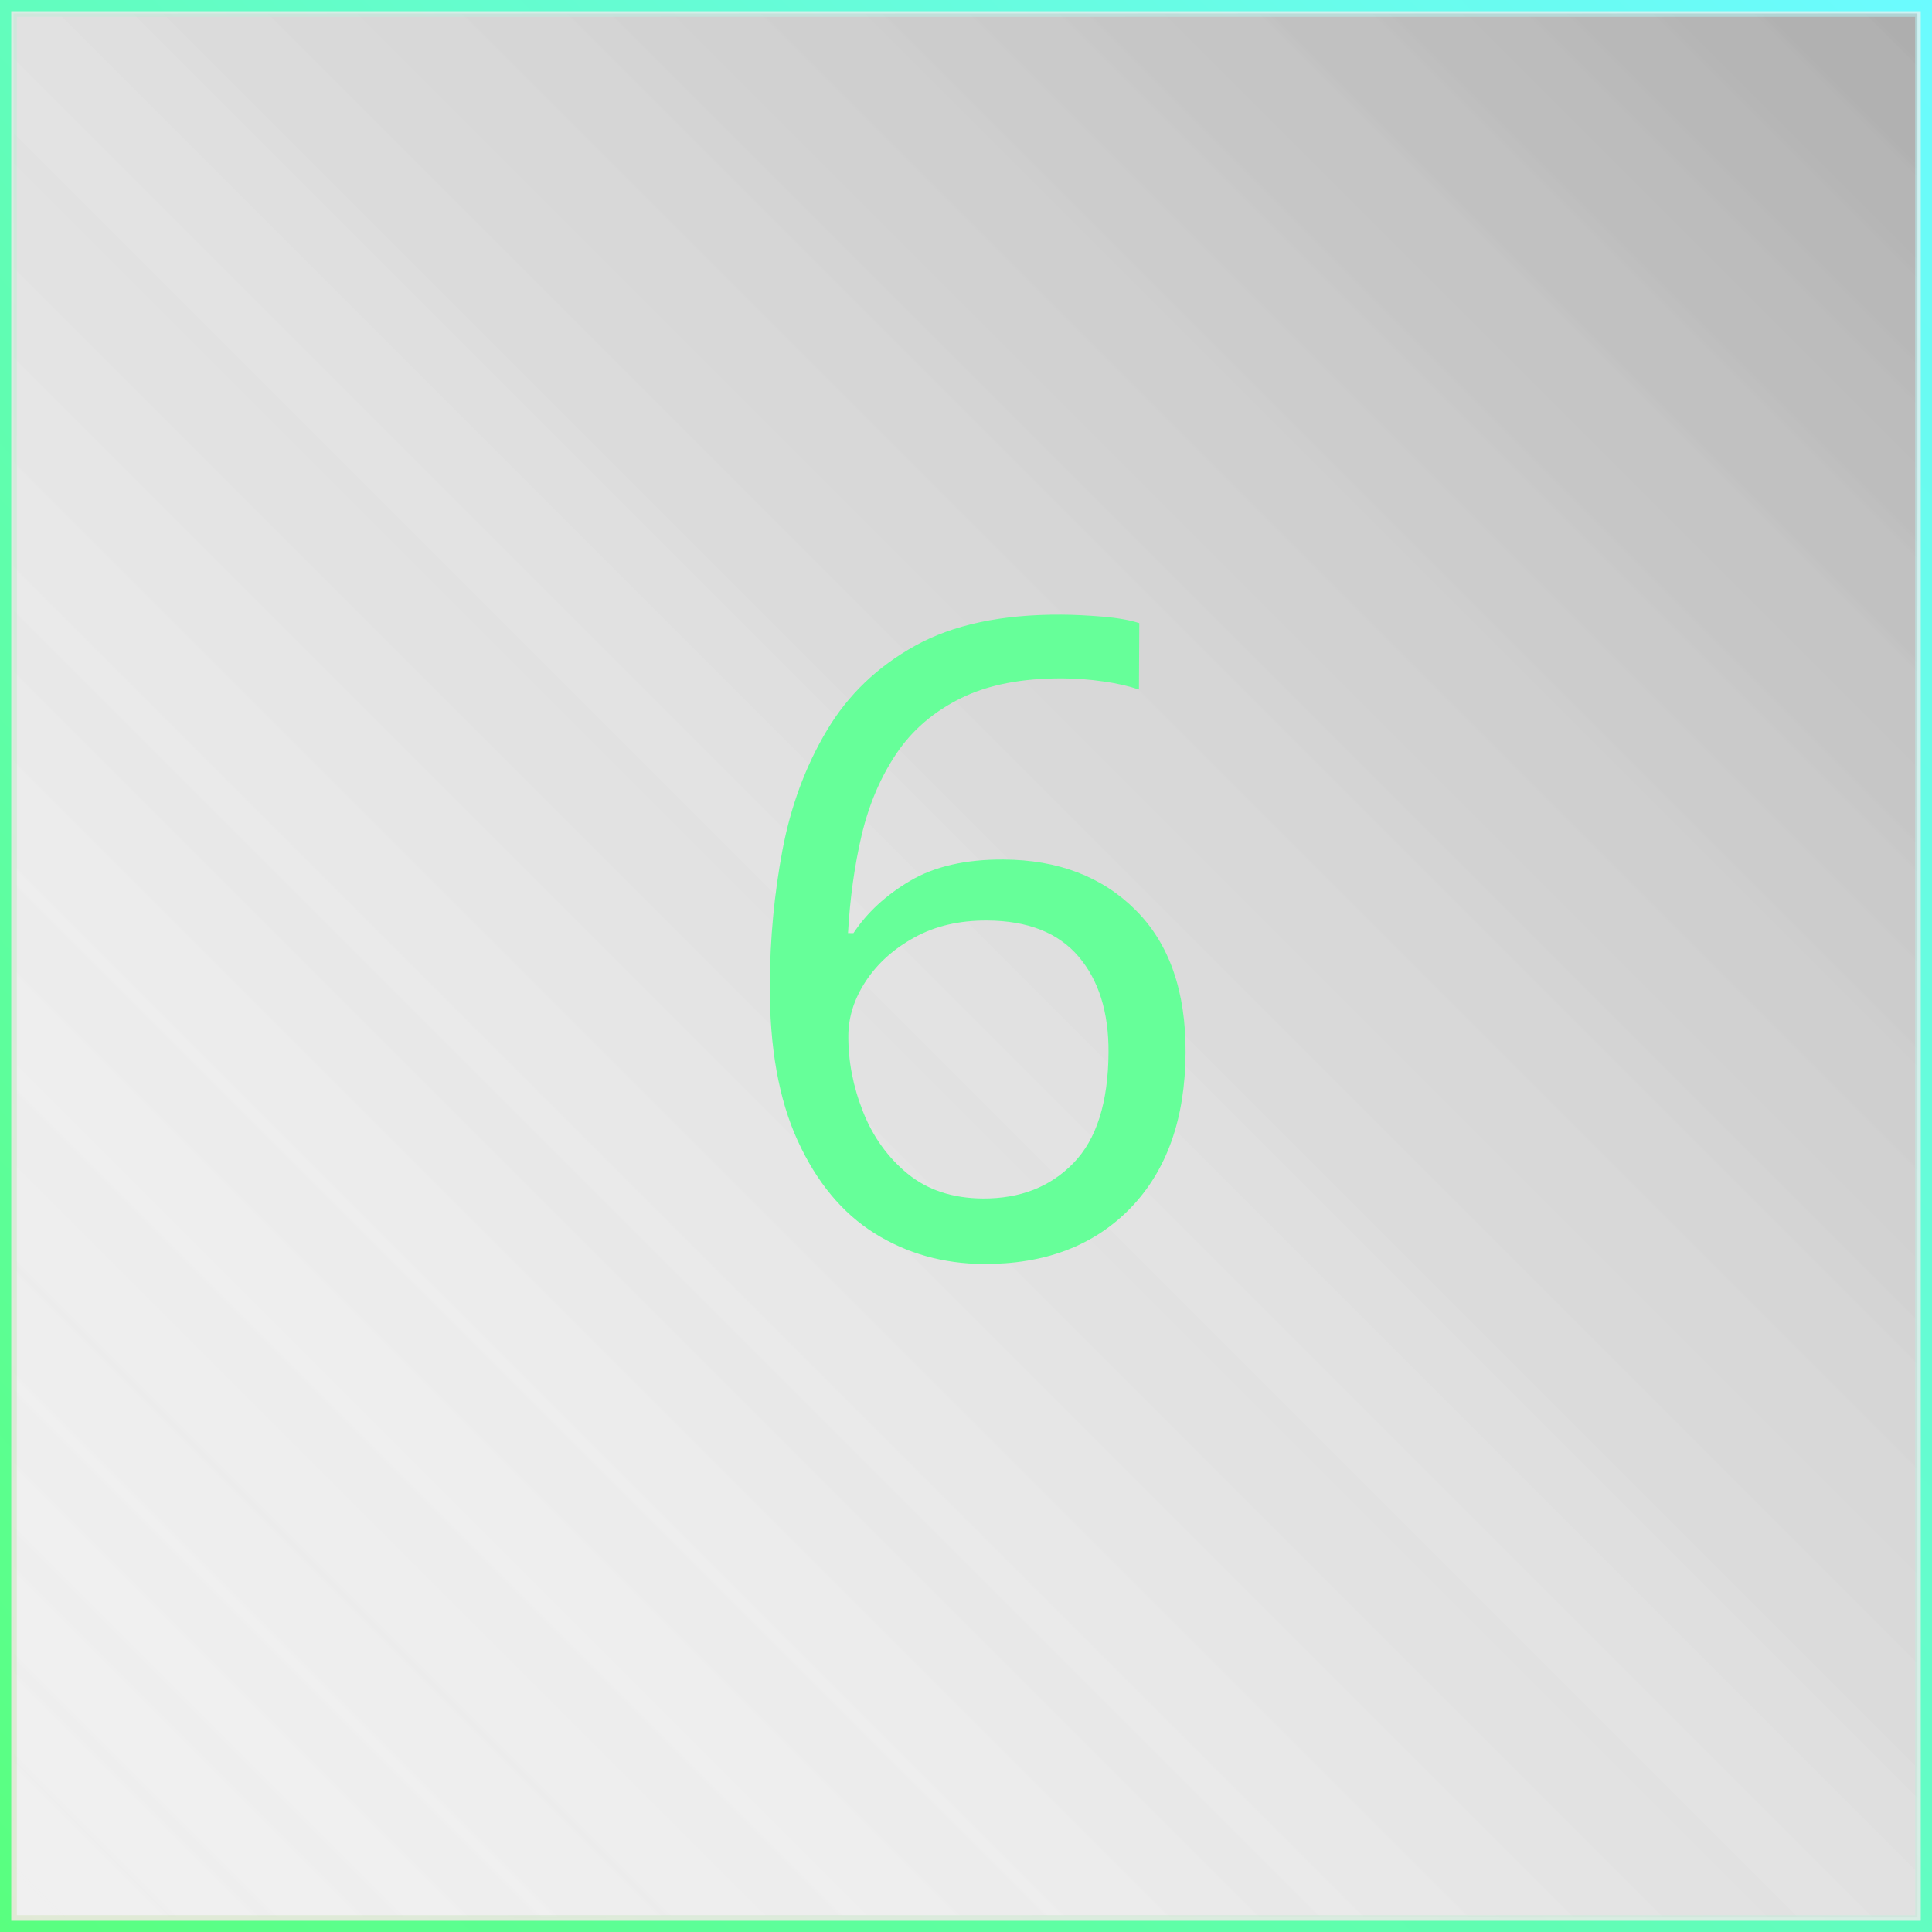
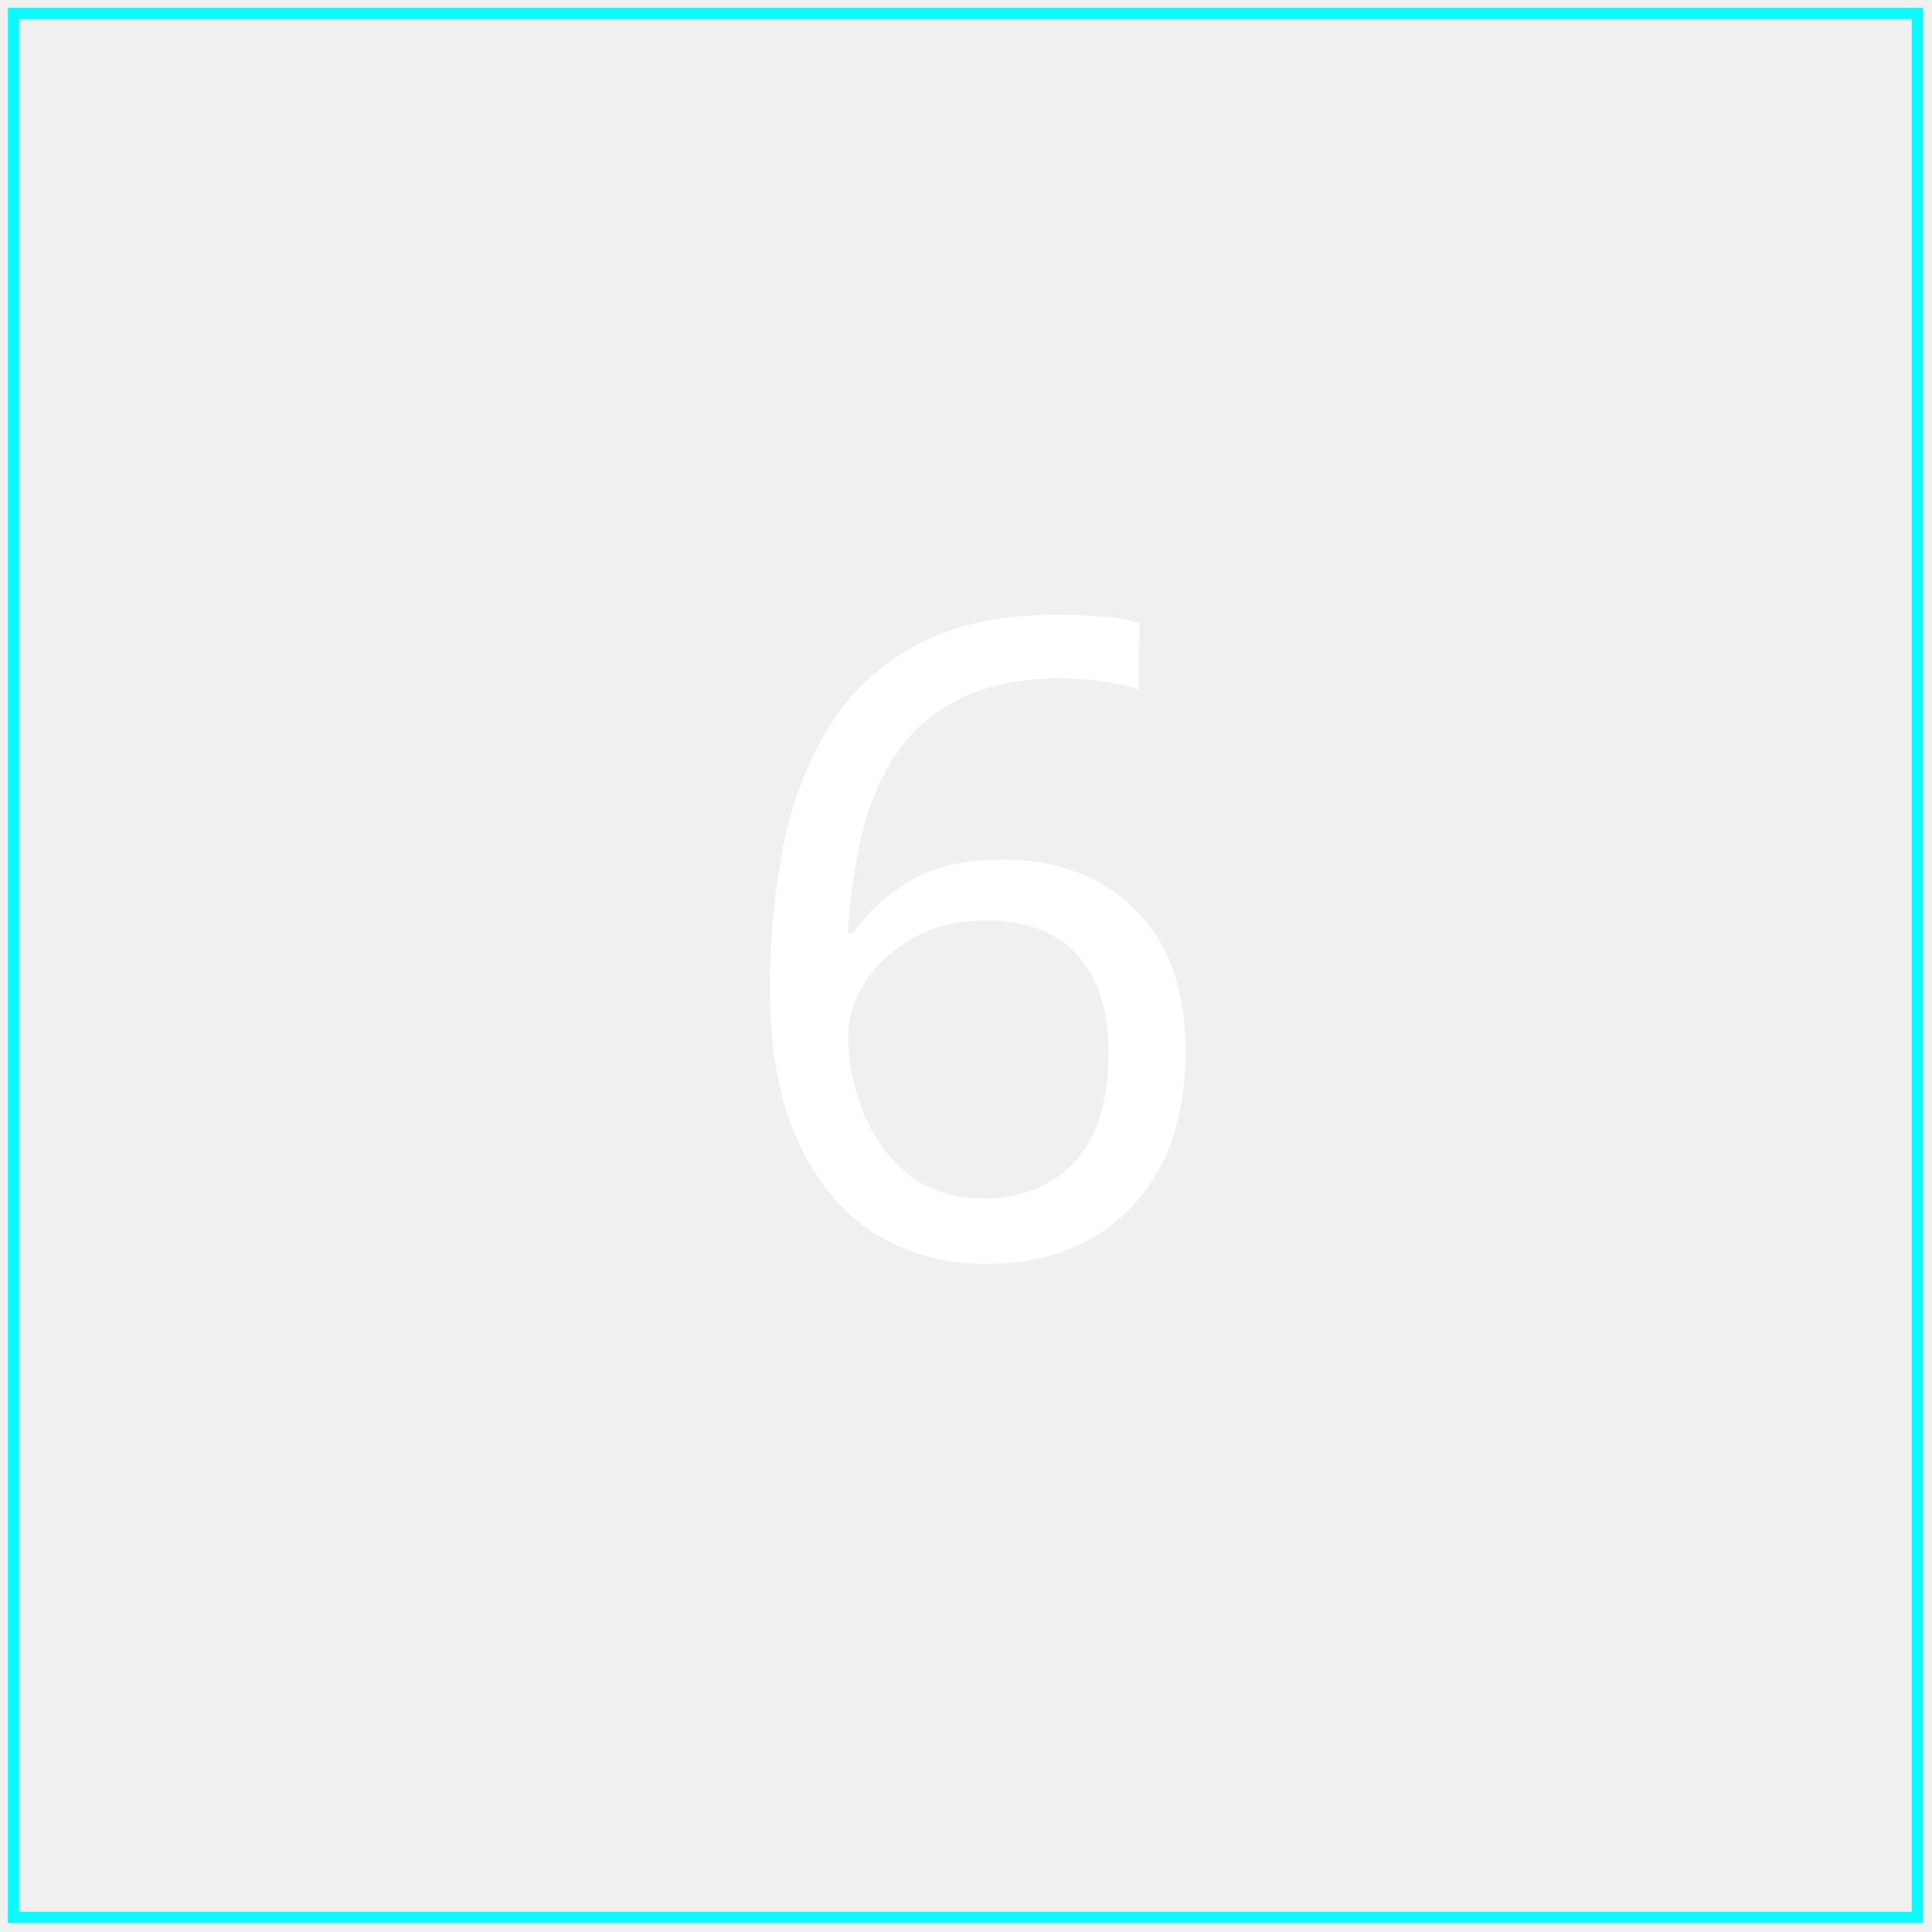
- <svg xmlns="http://www.w3.org/2000/svg" xmlns:ns1="&amp;#38;ns_ai;" version="1.1" x="0px" y="0px" viewBox="0 0 172 172" style="enable-background:new 0 0 172 172;" xml:space="preserve" id="svg2">
-   <defs id="defs92" />
-   <style type="text/css" id="style4">
- 	.st0{opacity:0.15;fill:url(#SVGID_1_);}
- 	.st1{opacity:0.15;fill:url(#SVGID_2_);stroke:url(#SVGID_3_);stroke-miterlimit:10;}
- 	.st2{fill:url(#SVGID_4_);}
- 	.st3{fill:#66FF99;}
- 	.st4{font-family:'Roboto-Light';}
- 	.st5{font-size:78.817px;}
- 	.st6{display:none;}
- 	.st7{display:inline;opacity:0.15;fill:url(#SVGID_5_);}
- 	.st8{display:inline;opacity:0.35;fill:url(#SVGID_6_);}
- 	.st9{display:inline;}
- 	.st10{opacity:0.15;fill:url(#SVGID_7_);}
- 	.st11{opacity:0.15;fill:url(#SVGID_8_);stroke:url(#SVGID_9_);stroke-miterlimit:10;}
- 	.st12{fill:url(#SVGID_10_);}
- 	.st13{display:inline;fill:#FFFFFF;}
+ <svg xmlns="http://www.w3.org/2000/svg" version="1.1" id="Inactive" x="0px" y="0px" viewBox="0 0 172 172" style="enable-background:new 0 0 172 172;" xml:space="preserve">
+   <style type="text/css">
+ 	.st0{fill:#FFFFFF;}
+ 	.st1{font-family:'Roboto-Light';}
+ 	.st2{font-size:78.817px;}
+ 	.st3{fill:none;stroke:#0DF9FF;stroke-miterlimit:10;}
</style>
-   <switch id="switch6">
-     <g ns1:extraneous="self" id="g8">
-       <g id="Inactive">
-         <g id="g11">
-           <linearGradient id="SVGID_1_" gradientUnits="userSpaceOnUse" x1="1.235" y1="170.765" x2="170.765" y2="1.235">
-             <stop offset="0" style="stop-color:#FFFFFF;stop-opacity:0" id="stop14" />
-             <stop offset="1" style="stop-color:#000000" id="stop16" />
-           </linearGradient>
-           <rect x="1.2" y="1.2" class="st0" width="169.5" height="169.5" id="rect18" />
-           <linearGradient id="SVGID_2_" gradientUnits="userSpaceOnUse" x1="1" y1="171" x2="171" y2="1">
-             <stop offset="0" style="stop-color:#FFFFFF;stop-opacity:0" id="stop21" />
-             <stop offset="1" style="stop-color:#000000" id="stop23" />
-           </linearGradient>
-           <linearGradient id="SVGID_3_" gradientUnits="userSpaceOnUse" x1="-1.711" y1="169.169" x2="173.711" y2="2.831">
-             <stop offset="0" style="stop-color:#8BC53F" id="stop26" />
-             <stop offset="1" style="stop-color:#0DF9FF" id="stop28" />
-           </linearGradient>
-           <rect x="1" y="1" class="st1" width="170" height="170" id="rect30" />
-           <g id="g32">
-             <linearGradient id="SVGID_4_" gradientUnits="userSpaceOnUse" x1="-2.224" y1="169.655" x2="174.224" y2="2.345">
-               <stop offset="0" style="stop-color:#59FF7F" id="stop35" />
-               <stop offset="1" style="stop-color:#6BFBFF" id="stop37" />
-             </linearGradient>
-             <path class="st2" d="M171,1v170H1V1H171 M172,0h-1H1H0v1v170v1h1h170h1v-1V1V0L172,0z" id="path39" />
-           </g>
-         </g>
-         <text transform="matrix(1 5.460000e-03 -5.460000e-03 1 64.0738 111.6182)" class="st3 st4 st5" id="text41">6</text>
+   <switch>
+     <g>
+       <g>
+         <text transform="matrix(1 5.460000e-03 -5.460000e-03 1 64.0764 111.6189)" class="st0 st1 st2">6</text>
+         <rect x="1.2" y="1.2" class="st3" width="169.5" height="169.5" />
      </g>
    </g>
  </switch>
</svg>
